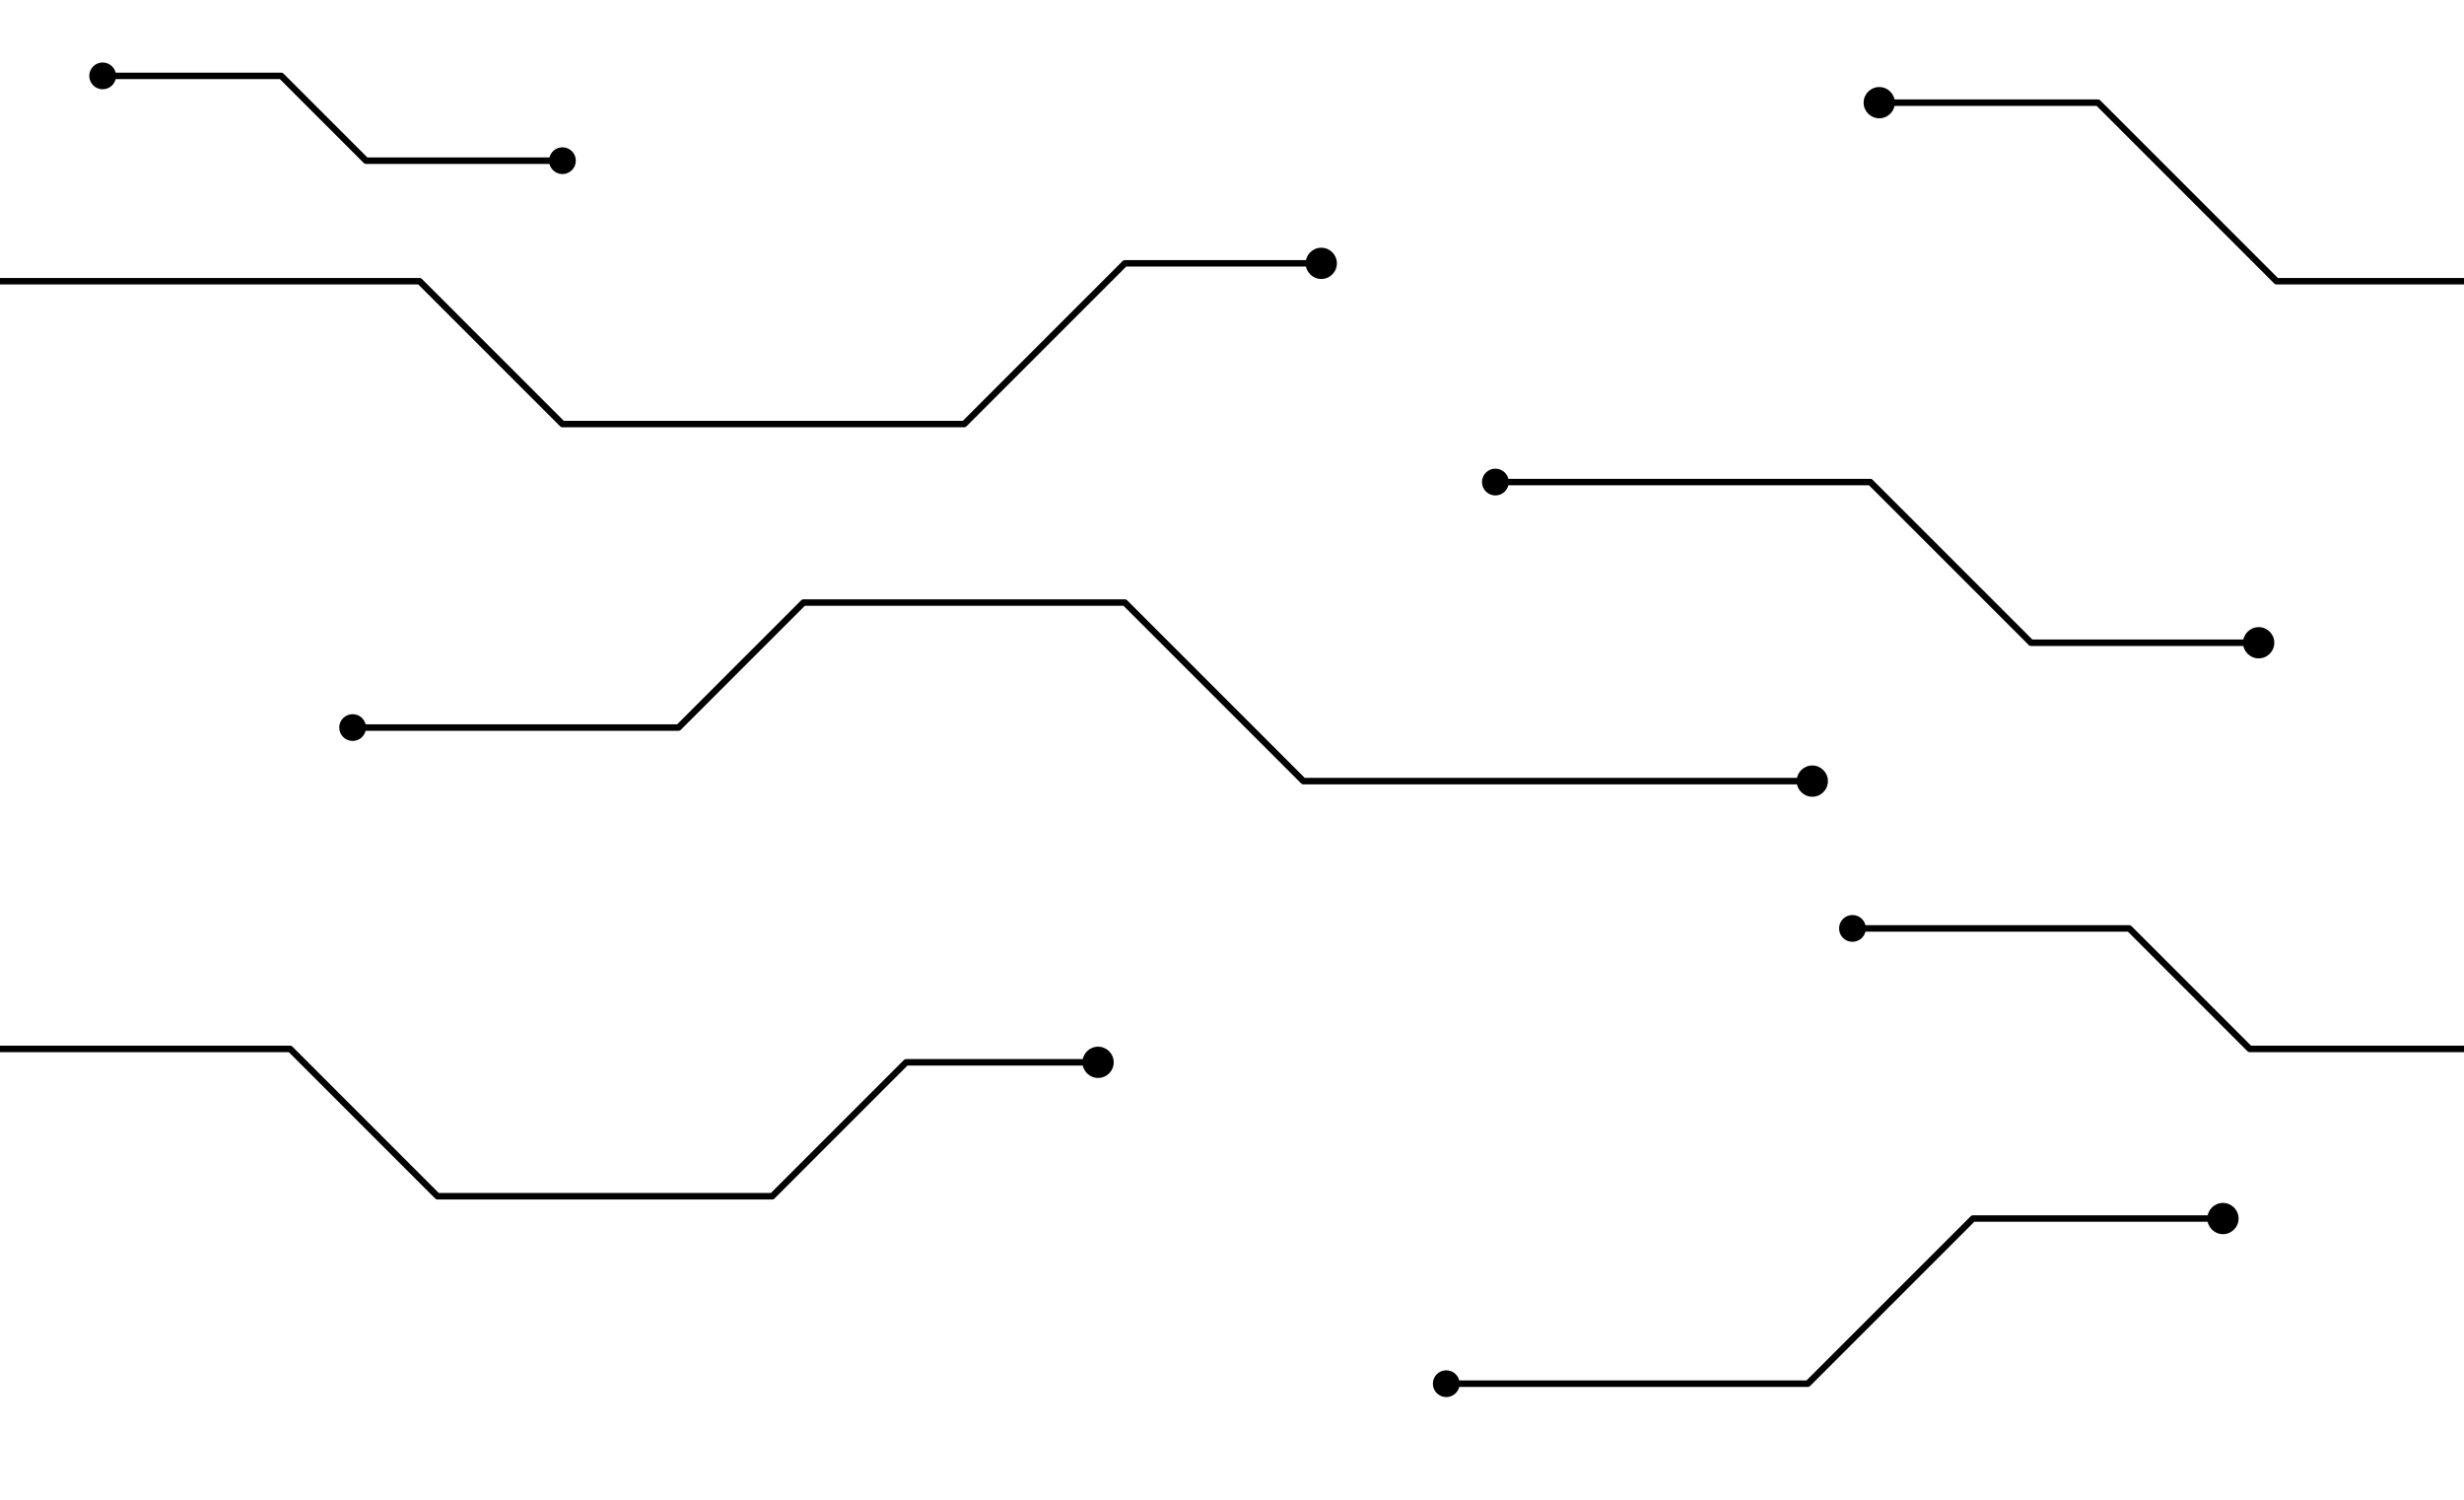
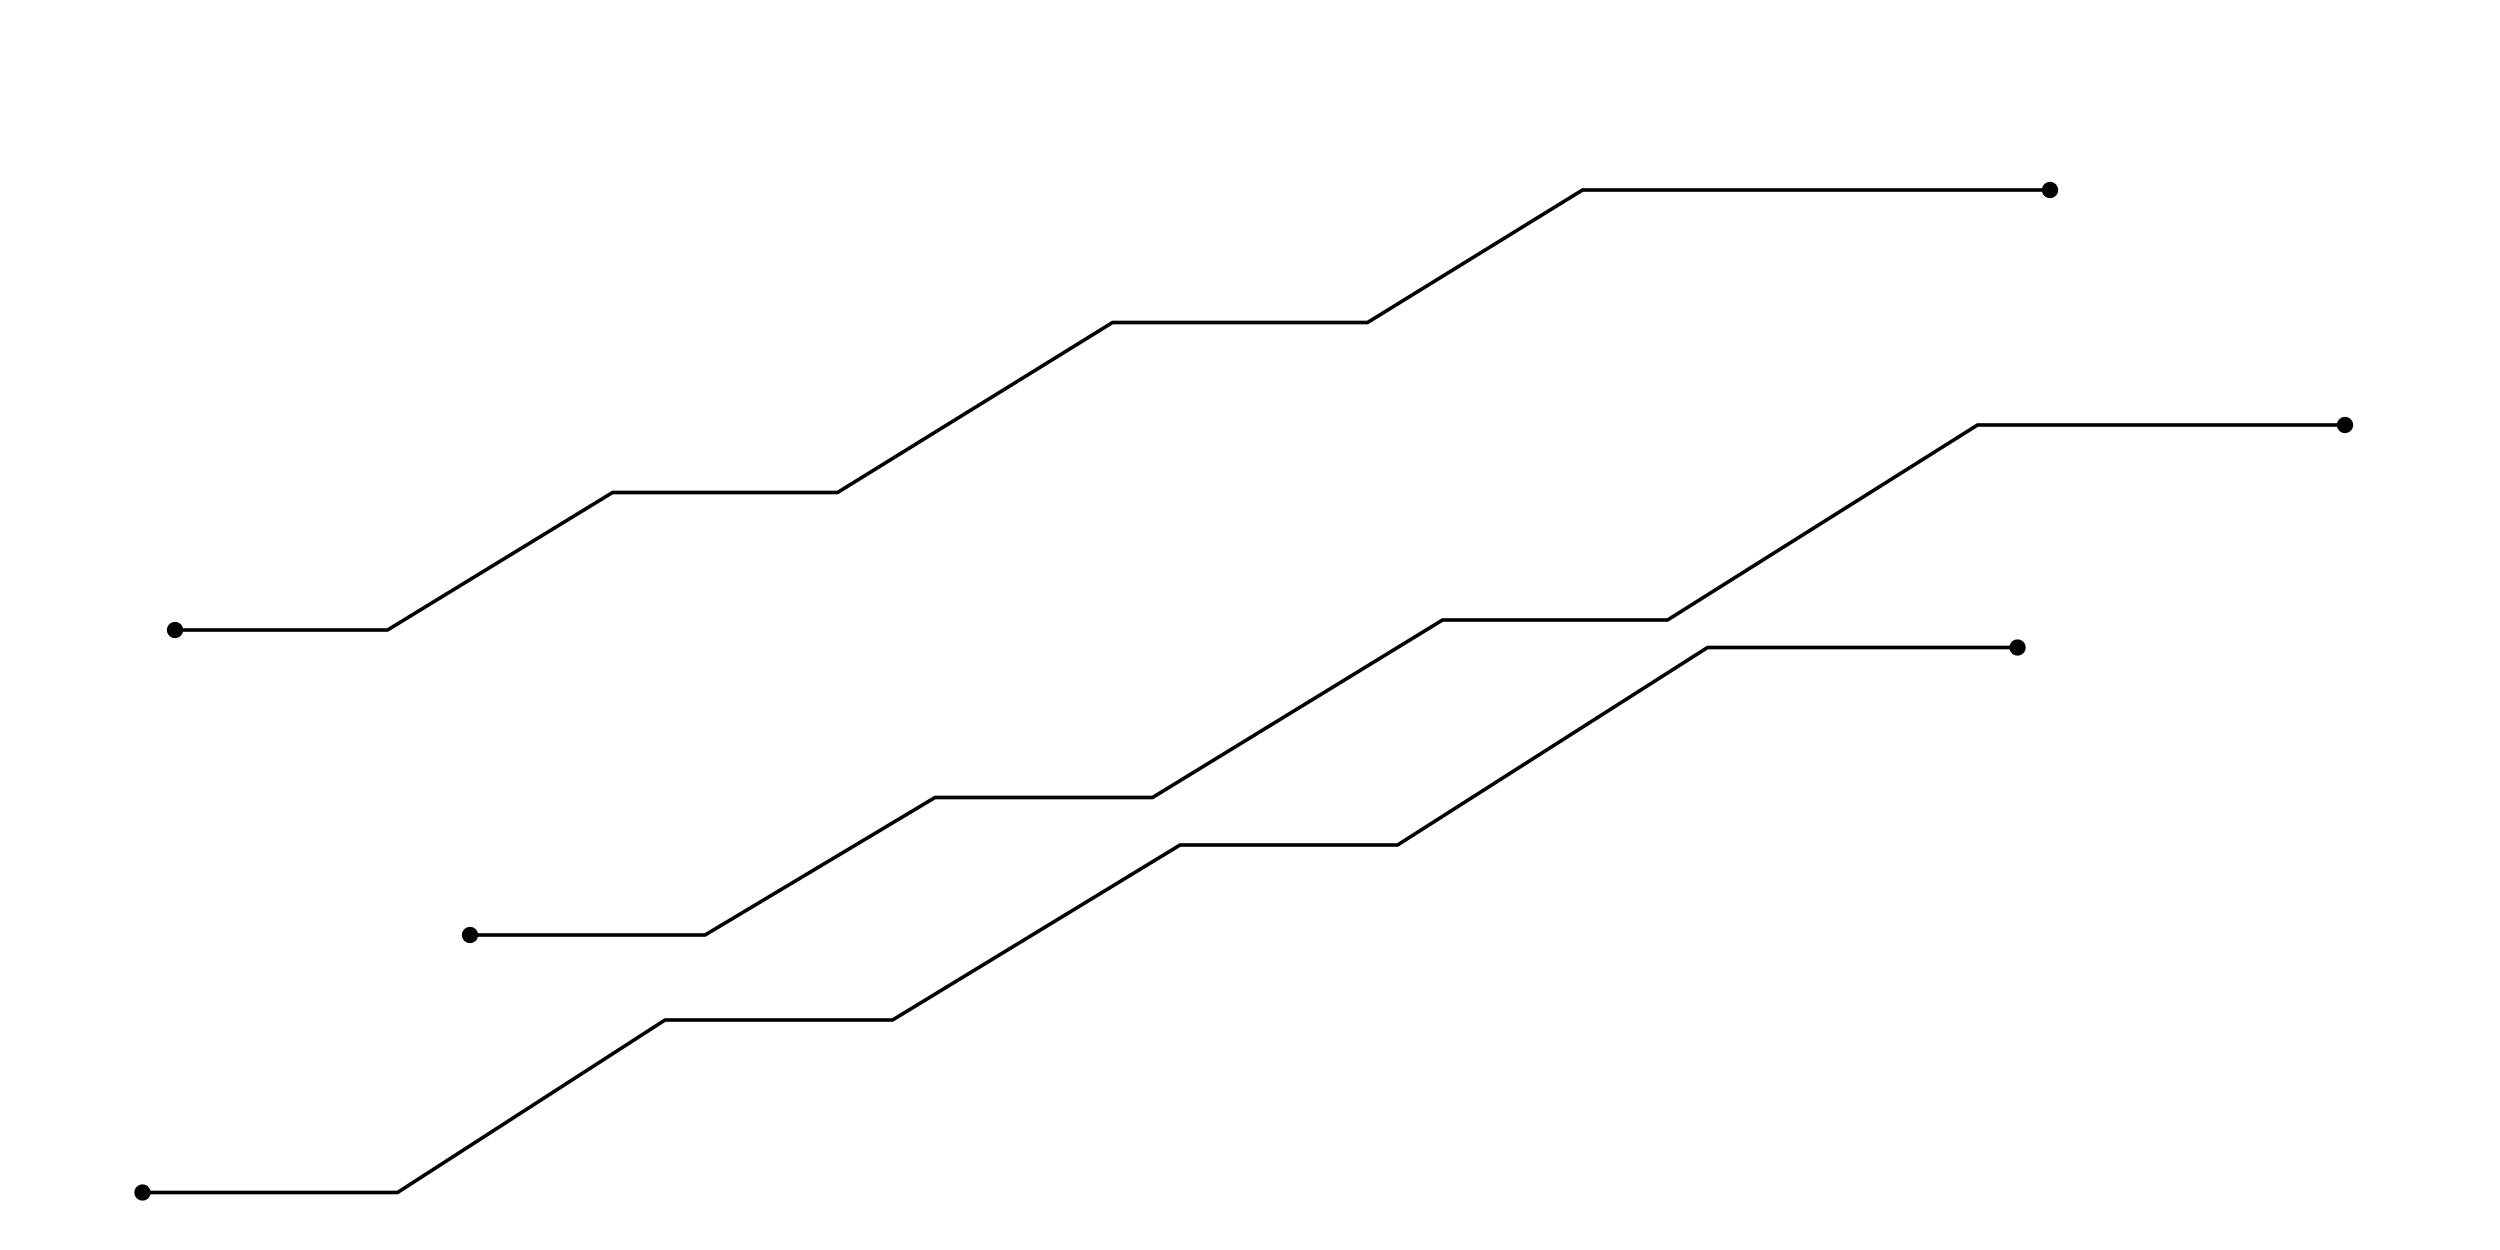
- <svg xmlns="http://www.w3.org/2000/svg" width="552" height="336" viewBox="0 0 552 336">
+ <svg xmlns="http://www.w3.org/2000/svg" viewBox="0 0 1000 500" preserveAspectRatio="none">
  <g fill="none" stroke="black" stroke-width="1.45" stroke-linecap="round" stroke-linejoin="round">
-     <path d="M-2 63H94l32 32h90l36-36h44 M554 63h-44l-40-40h-49" />
-     <path d="M79 163h73l28-28h72l40 40h114" />
-     <path d="M-2 235h67l33 33h75l30-30h43 M554 235h-50l-27-27h-62" />
-     <path d="M324 310h81l37-37h56" />
-     <path d="M335 108h84l36 36h51" />
-     <path d="M23 17h40l19 19h44" />
-   </g>
-   <g fill="black">
-     <circle cx="296" cy="59" r="3.5" />
-     <circle cx="421" cy="23" r="3.5" />
-     <circle cx="79" cy="163" r="3" />
-     <circle cx="406" cy="175" r="3.5" />
-     <circle cx="246" cy="238" r="3.5" />
-     <circle cx="415" cy="208" r="3" />
-     <circle cx="324" cy="310" r="3" />
-     <circle cx="498" cy="273" r="3.5" />
-     <circle cx="335" cy="108" r="3" />
-     <circle cx="506" cy="144" r="3.5" />
-     <circle cx="23" cy="17" r="3" />
-     <circle cx="126" cy="36" r="3" />
+     <path vector-effect="non-scaling-stroke" d="M70 252H155L245 197H335L445 129H547L633 76H820" />
+     <path vector-effect="non-scaling-stroke" d="M188 374H282L374 319H461L577 248H667L791 170H938" />
+     <path vector-effect="non-scaling-stroke" d="M57 477H159L266 408H357L472 338H559L683 259H807" />
+     <path vector-effect="non-scaling-stroke" stroke-width="6.5" d="M70 252h.01 M820 76h.01 M188 374h.01 M938 170h.01 M57 477h.01 M807 259h.01" />
  </g>
</svg>
